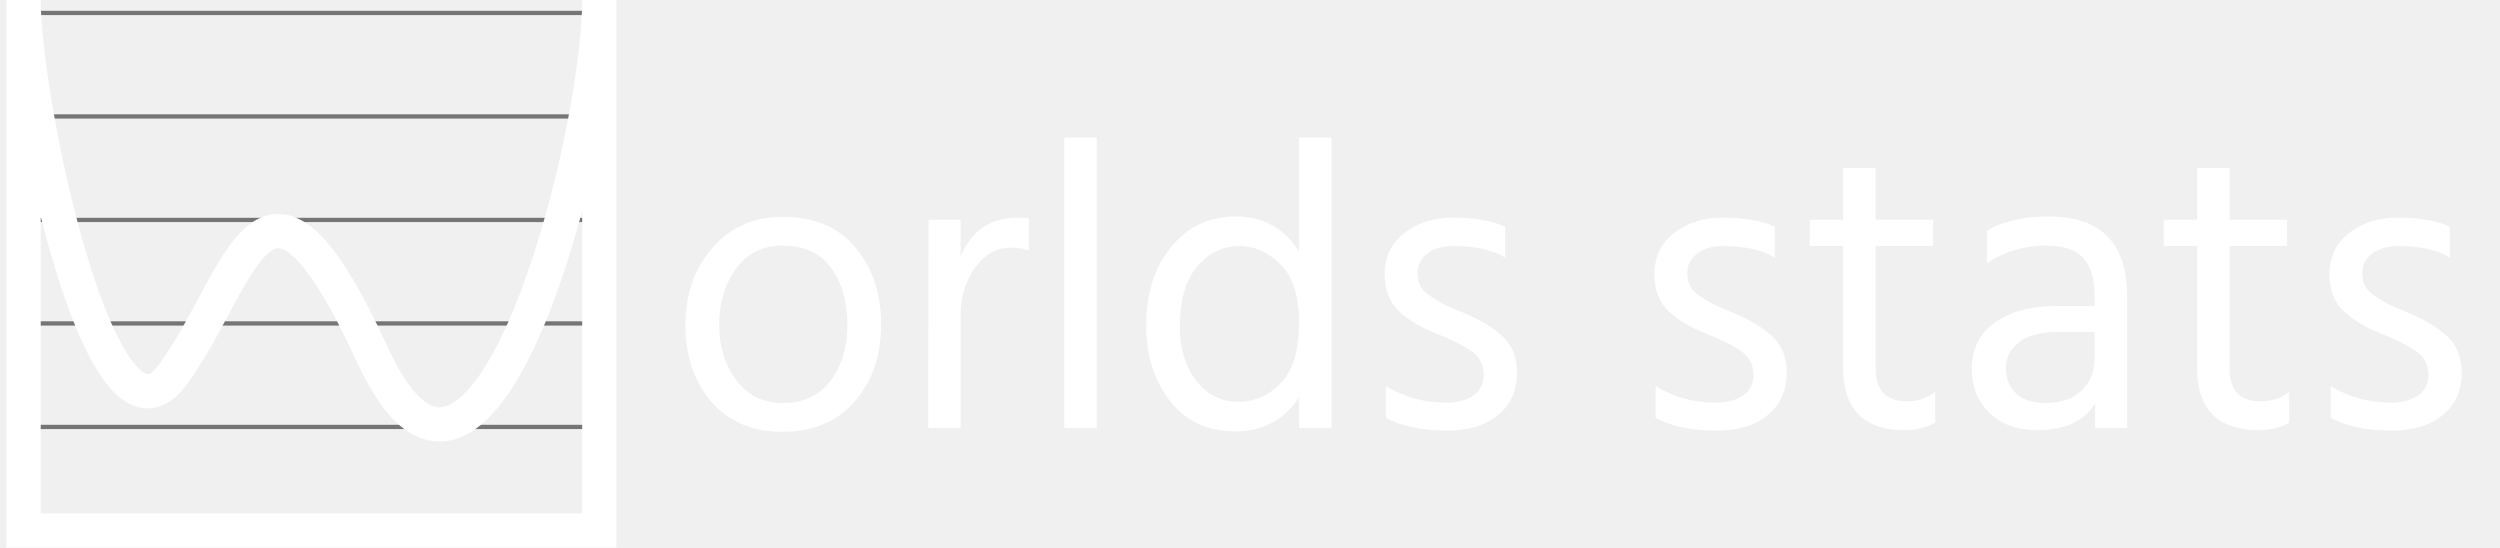
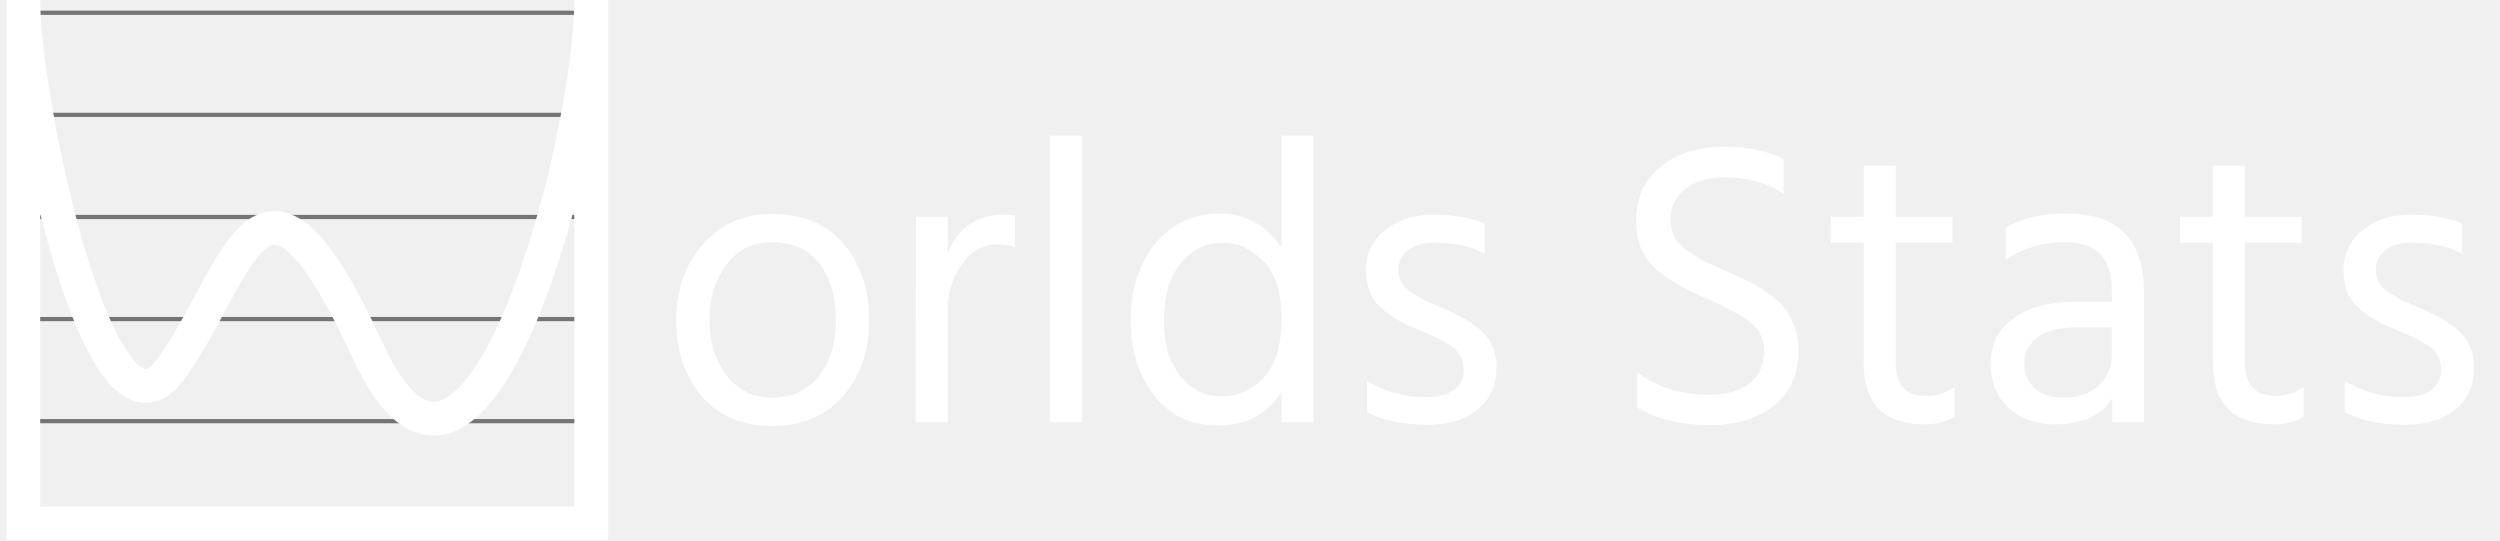
- <svg xmlns="http://www.w3.org/2000/svg" width="146" height="32" viewBox="0 0 146 32" fill="none">
-   <path d="M45.696 25.216C43.952 25.216 42.568 24.632 41.544 23.464C40.536 22.28 40.032 20.792 40.032 19C40.032 17.192 40.552 15.688 41.592 14.488C42.648 13.272 44.016 12.664 45.696 12.664C47.536 12.664 48.952 13.256 49.944 14.44C50.952 15.624 51.456 17.128 51.456 18.952C51.456 20.76 50.944 22.256 49.92 23.44C48.896 24.624 47.488 25.216 45.696 25.216ZM45.696 14.344C44.544 14.344 43.64 14.792 42.984 15.688C42.328 16.584 42 17.68 42 18.976C42 20.24 42.336 21.32 43.008 22.216C43.68 23.096 44.576 23.536 45.696 23.536C46.912 23.536 47.848 23.104 48.504 22.24C49.16 21.36 49.488 20.272 49.488 18.976C49.488 17.632 49.176 16.528 48.552 15.664C47.928 14.784 46.976 14.344 45.696 14.344ZM56.101 12.832V14.968C56.741 13.464 57.845 12.712 59.413 12.712C59.701 12.712 59.925 12.728 60.085 12.76V14.632C59.749 14.52 59.405 14.464 59.053 14.464C58.205 14.464 57.501 14.856 56.941 15.64C56.381 16.424 56.101 17.328 56.101 18.352V25H54.205L54.229 12.832H56.101ZM62.153 25V8.032H64.049V25H62.153ZM72.29 23.464C73.282 23.464 74.122 23.096 74.81 22.36C75.514 21.624 75.866 20.448 75.866 18.832C75.866 17.296 75.506 16.168 74.786 15.448C74.066 14.728 73.274 14.368 72.41 14.368C71.402 14.368 70.562 14.776 69.89 15.592C69.234 16.392 68.906 17.544 68.906 19.048C68.906 20.36 69.226 21.424 69.866 22.24C70.506 23.056 71.314 23.464 72.29 23.464ZM75.866 8.032H77.762V25H75.866V23.2C75.002 24.528 73.754 25.192 72.122 25.192C70.506 25.192 69.234 24.592 68.306 23.392C67.394 22.192 66.938 20.736 66.938 19.024C66.938 17.12 67.426 15.584 68.402 14.416C69.378 13.232 70.634 12.64 72.17 12.64C73.754 12.64 74.986 13.32 75.866 14.68V8.032ZM87.899 13.24V15.04C87.163 14.592 86.155 14.368 84.875 14.368C84.235 14.368 83.723 14.52 83.339 14.824C82.971 15.112 82.787 15.488 82.787 15.952C82.787 16.24 82.843 16.496 82.955 16.72C83.067 16.928 83.283 17.136 83.603 17.344C83.939 17.552 84.179 17.696 84.323 17.776C84.483 17.84 84.819 17.984 85.331 18.208C86.355 18.624 87.155 19.096 87.731 19.624C88.307 20.152 88.595 20.864 88.595 21.76C88.595 22.8 88.227 23.624 87.491 24.232C86.771 24.84 85.779 25.144 84.515 25.144C83.043 25.144 81.851 24.896 80.939 24.4V22.552C82.011 23.192 83.163 23.512 84.395 23.512C85.131 23.512 85.691 23.368 86.075 23.08C86.459 22.792 86.651 22.4 86.651 21.904C86.651 21.328 86.435 20.88 86.003 20.56C85.587 20.24 84.883 19.88 83.891 19.48C82.979 19.128 82.243 18.688 81.683 18.16C81.139 17.632 80.867 16.92 80.867 16.024C80.867 15.016 81.243 14.216 81.995 13.624C82.763 13.016 83.715 12.712 84.851 12.712C86.115 12.712 87.131 12.888 87.899 13.24ZM103.649 13.24V15.04C102.913 14.592 101.905 14.368 100.625 14.368C99.985 14.368 99.473 14.52 99.089 14.824C98.721 15.112 98.537 15.488 98.537 15.952C98.537 16.24 98.593 16.496 98.705 16.72C98.817 16.928 99.033 17.136 99.353 17.344C99.689 17.552 99.929 17.696 100.073 17.776C100.233 17.84 100.569 17.984 101.081 18.208C102.105 18.624 102.905 19.096 103.481 19.624C104.057 20.152 104.345 20.864 104.345 21.76C104.345 22.8 103.977 23.624 103.241 24.232C102.521 24.84 101.529 25.144 100.265 25.144C98.793 25.144 97.601 24.896 96.689 24.4V22.552C97.761 23.192 98.913 23.512 100.145 23.512C100.881 23.512 101.441 23.368 101.825 23.08C102.209 22.792 102.401 22.4 102.401 21.904C102.401 21.328 102.185 20.88 101.753 20.56C101.337 20.24 100.633 19.88 99.641 19.48C98.729 19.128 97.993 18.688 97.433 18.16C96.889 17.632 96.617 16.92 96.617 16.024C96.617 15.016 96.993 14.216 97.745 13.624C98.513 13.016 99.465 12.712 100.601 12.712C101.865 12.712 102.881 12.888 103.649 13.24ZM109.532 14.368V21.496C109.532 22.792 110.14 23.44 111.356 23.44C111.98 23.44 112.532 23.256 113.012 22.888V24.688C112.484 24.976 111.892 25.12 111.236 25.12C108.836 25.12 107.636 23.896 107.636 21.448V14.368H105.692V12.832H107.636V9.808H109.532V12.832H112.892V14.368H109.532ZM122.327 19.384H120.215C119.191 19.384 118.423 19.584 117.911 19.984C117.399 20.384 117.143 20.888 117.143 21.496C117.143 22.104 117.343 22.6 117.743 22.984C118.143 23.352 118.727 23.536 119.495 23.536C120.359 23.536 121.047 23.296 121.559 22.816C122.071 22.32 122.327 21.696 122.327 20.944V19.384ZM116.039 15.376V13.48C116.951 12.92 118.151 12.64 119.639 12.64C122.695 12.64 124.223 14.192 124.223 17.296V25H122.351V23.56C121.727 24.6 120.591 25.12 118.943 25.12C117.807 25.12 116.887 24.784 116.183 24.112C115.495 23.44 115.151 22.592 115.151 21.568C115.151 20.4 115.591 19.496 116.471 18.856C117.367 18.2 118.583 17.872 120.119 17.872H122.327V17.248C122.327 16.288 122.111 15.568 121.679 15.088C121.247 14.592 120.519 14.344 119.495 14.344C118.199 14.344 117.047 14.688 116.039 15.376ZM130.204 14.368V21.496C130.204 22.792 130.812 23.44 132.028 23.44C132.652 23.44 133.204 23.256 133.684 22.888V24.688C133.156 24.976 132.564 25.12 131.908 25.12C129.508 25.12 128.308 23.896 128.308 21.448V14.368H126.364V12.832H128.308V9.808H130.204V12.832H133.564V14.368H130.204ZM143.071 13.24V15.04C142.335 14.592 141.327 14.368 140.047 14.368C139.407 14.368 138.895 14.52 138.511 14.824C138.143 15.112 137.959 15.488 137.959 15.952C137.959 16.24 138.015 16.496 138.127 16.72C138.239 16.928 138.455 17.136 138.775 17.344C139.111 17.552 139.351 17.696 139.495 17.776C139.655 17.84 139.991 17.984 140.503 18.208C141.527 18.624 142.327 19.096 142.903 19.624C143.479 20.152 143.767 20.864 143.767 21.76C143.767 22.8 143.399 23.624 142.663 24.232C141.943 24.84 140.951 25.144 139.687 25.144C138.215 25.144 137.023 24.896 136.111 24.4V22.552C137.183 23.192 138.335 23.512 139.567 23.512C140.303 23.512 140.863 23.368 141.247 23.08C141.631 22.792 141.823 22.4 141.823 21.904C141.823 21.328 141.607 20.88 141.175 20.56C140.759 20.24 140.055 19.88 139.063 19.48C138.151 19.128 137.415 18.688 136.855 18.16C136.311 17.632 136.039 16.92 136.039 16.024C136.039 15.016 136.415 14.216 137.167 13.624C137.935 13.016 138.887 12.712 140.023 12.712C141.287 12.712 142.303 12.888 143.071 13.24Z" fill="white" />
+ <svg xmlns="http://www.w3.org/2000/svg" width="148" height="32" viewBox="0 0 148 32" fill="none">
+   <path d="M45.696 25.216C43.952 25.216 42.568 24.632 41.544 23.464C40.536 22.28 40.032 20.792 40.032 19C40.032 17.192 40.552 15.688 41.592 14.488C42.648 13.272 44.016 12.664 45.696 12.664C47.536 12.664 48.952 13.256 49.944 14.44C50.952 15.624 51.456 17.128 51.456 18.952C51.456 20.76 50.944 22.256 49.92 23.44C48.896 24.624 47.488 25.216 45.696 25.216ZM45.696 14.344C44.544 14.344 43.64 14.792 42.984 15.688C42.328 16.584 42 17.68 42 18.976C42 20.24 42.336 21.32 43.008 22.216C43.68 23.096 44.576 23.536 45.696 23.536C46.912 23.536 47.848 23.104 48.504 22.24C49.16 21.36 49.488 20.272 49.488 18.976C49.488 17.632 49.176 16.528 48.552 15.664C47.928 14.784 46.976 14.344 45.696 14.344ZM56.101 12.832V14.968C56.741 13.464 57.845 12.712 59.413 12.712C59.701 12.712 59.925 12.728 60.085 12.76V14.632C59.749 14.52 59.405 14.464 59.053 14.464C58.205 14.464 57.501 14.856 56.941 15.64C56.381 16.424 56.101 17.328 56.101 18.352V25H54.205L54.229 12.832H56.101ZM62.153 25V8.032H64.049V25H62.153ZM72.29 23.464C73.282 23.464 74.122 23.096 74.81 22.36C75.514 21.624 75.866 20.448 75.866 18.832C75.866 17.296 75.506 16.168 74.786 15.448C74.066 14.728 73.274 14.368 72.41 14.368C71.402 14.368 70.562 14.776 69.89 15.592C69.234 16.392 68.906 17.544 68.906 19.048C68.906 20.36 69.226 21.424 69.866 22.24C70.506 23.056 71.314 23.464 72.29 23.464ZM75.866 8.032H77.762V25H75.866V23.2C75.002 24.528 73.754 25.192 72.122 25.192C70.506 25.192 69.234 24.592 68.306 23.392C67.394 22.192 66.938 20.736 66.938 19.024C66.938 17.12 67.426 15.584 68.402 14.416C69.378 13.232 70.634 12.64 72.17 12.64C73.754 12.64 74.986 13.32 75.866 14.68V8.032ZM87.899 13.24V15.04C87.163 14.592 86.155 14.368 84.875 14.368C84.235 14.368 83.723 14.52 83.339 14.824C82.971 15.112 82.787 15.488 82.787 15.952C82.787 16.24 82.843 16.496 82.955 16.72C83.067 16.928 83.283 17.136 83.603 17.344C83.939 17.552 84.179 17.696 84.323 17.776C84.483 17.84 84.819 17.984 85.331 18.208C86.355 18.624 87.155 19.096 87.731 19.624C88.307 20.152 88.595 20.864 88.595 21.76C88.595 22.8 88.227 23.624 87.491 24.232C86.771 24.84 85.779 25.144 84.515 25.144C83.043 25.144 81.851 24.896 80.939 24.4V22.552C82.011 23.192 83.163 23.512 84.395 23.512C85.131 23.512 85.691 23.368 86.075 23.08C86.459 22.792 86.651 22.4 86.651 21.904C86.651 21.328 86.435 20.88 86.003 20.56C85.587 20.24 84.883 19.88 83.891 19.48C82.979 19.128 82.243 18.688 81.683 18.16C81.139 17.632 80.867 16.92 80.867 16.024C80.867 15.016 81.243 14.216 81.995 13.624C82.763 13.016 83.715 12.712 84.851 12.712C86.115 12.712 87.131 12.888 87.899 13.24ZM105.593 9.424V11.464C104.617 10.824 103.449 10.504 102.089 10.504C101.113 10.504 100.337 10.736 99.761 11.2C99.185 11.648 98.897 12.24 98.897 12.976C98.897 13.36 98.969 13.704 99.113 14.008C99.273 14.312 99.545 14.6 99.929 14.872C100.313 15.128 100.641 15.328 100.913 15.472C101.185 15.6 101.609 15.792 102.185 16.048C102.729 16.288 103.145 16.48 103.433 16.624C103.721 16.752 104.089 16.968 104.537 17.272C105.001 17.56 105.345 17.848 105.569 18.136C105.809 18.408 106.017 18.776 106.193 19.24C106.385 19.688 106.481 20.176 106.481 20.704C106.481 22.128 105.993 23.232 105.017 24.016C104.041 24.784 102.785 25.168 101.249 25.168C99.553 25.168 98.113 24.824 96.929 24.136V22.048C98.097 22.928 99.521 23.368 101.201 23.368C102.209 23.368 103.001 23.144 103.577 22.696C104.153 22.248 104.441 21.6 104.441 20.752C104.441 20.4 104.369 20.088 104.225 19.816C104.097 19.528 103.873 19.272 103.553 19.048C103.249 18.808 102.953 18.616 102.665 18.472C102.393 18.312 102.017 18.12 101.537 17.896C101.441 17.848 101.297 17.784 101.105 17.704C100.417 17.4 99.889 17.152 99.521 16.96C99.169 16.768 98.745 16.488 98.249 16.12C97.769 15.736 97.417 15.296 97.193 14.8C96.969 14.304 96.857 13.728 96.857 13.072C96.857 11.696 97.345 10.624 98.321 9.856C99.313 9.072 100.553 8.68 102.041 8.68C103.433 8.68 104.617 8.928 105.593 9.424ZM112.227 14.368V21.496C112.227 22.792 112.835 23.44 114.051 23.44C114.675 23.44 115.227 23.256 115.707 22.888V24.688C115.179 24.976 114.587 25.12 113.931 25.12C111.531 25.12 110.331 23.896 110.331 21.448V14.368H108.387V12.832H110.331V9.808H112.227V12.832H115.587V14.368H112.227ZM125.023 19.384H122.911C121.887 19.384 121.119 19.584 120.607 19.984C120.095 20.384 119.839 20.888 119.839 21.496C119.839 22.104 120.039 22.6 120.439 22.984C120.839 23.352 121.423 23.536 122.191 23.536C123.055 23.536 123.743 23.296 124.255 22.816C124.767 22.32 125.023 21.696 125.023 20.944V19.384ZM118.735 15.376V13.48C119.647 12.92 120.847 12.64 122.335 12.64C125.391 12.64 126.919 14.192 126.919 17.296V25H125.047V23.56C124.423 24.6 123.287 25.12 121.639 25.12C120.503 25.12 119.583 24.784 118.879 24.112C118.191 23.44 117.847 22.592 117.847 21.568C117.847 20.4 118.287 19.496 119.167 18.856C120.063 18.2 121.279 17.872 122.815 17.872H125.023V17.248C125.023 16.288 124.807 15.568 124.375 15.088C123.943 14.592 123.215 14.344 122.191 14.344C120.895 14.344 119.743 14.688 118.735 15.376ZM132.899 14.368V21.496C132.899 22.792 133.507 23.44 134.723 23.44C135.347 23.44 135.899 23.256 136.379 22.888V24.688C135.851 24.976 135.259 25.12 134.603 25.12C132.203 25.12 131.003 23.896 131.003 21.448V14.368H129.059V12.832H131.003V9.808H132.899V12.832H136.259V14.368H132.899ZM145.767 13.24V15.04C145.031 14.592 144.023 14.368 142.743 14.368C142.103 14.368 141.591 14.52 141.207 14.824C140.839 15.112 140.655 15.488 140.655 15.952C140.655 16.24 140.711 16.496 140.823 16.72C140.935 16.928 141.151 17.136 141.471 17.344C141.807 17.552 142.047 17.696 142.191 17.776C142.351 17.84 142.687 17.984 143.199 18.208C144.223 18.624 145.023 19.096 145.599 19.624C146.175 20.152 146.463 20.864 146.463 21.76C146.463 22.8 146.095 23.624 145.359 24.232C144.639 24.84 143.647 25.144 142.383 25.144C140.911 25.144 139.719 24.896 138.807 24.4V22.552C139.879 23.192 141.031 23.512 142.263 23.512C142.999 23.512 143.559 23.368 143.943 23.08C144.327 22.792 144.519 22.4 144.519 21.904C144.519 21.328 144.303 20.88 143.871 20.56C143.455 20.24 142.751 19.88 141.759 19.48C140.847 19.128 140.111 18.688 139.551 18.16C139.007 17.632 138.735 16.92 138.735 16.024C138.735 15.016 139.111 14.216 139.863 13.624C140.631 13.016 141.583 12.712 142.719 12.712C143.983 12.712 144.999 12.888 145.767 13.24Z" fill="white" />
  <path d="M1 0.756H34.622" stroke="#757575" stroke-width="0.25" />
  <path d="M1 6.8H34.622" stroke="#757575" stroke-width="0.25" />
  <path d="M1 12.845H34.622" stroke="#757575" stroke-width="0.25" />
  <path d="M1 18.889H34.622" stroke="#757575" stroke-width="0.25" />
  <path d="M1 24.933H34.622" stroke="#757575" stroke-width="0.25" />
  <path d="M1 30.978H34.622" stroke="white" stroke-width="0.25" />
  <path d="M1.378 30.978V0C1.378 6.044 5.911 27.578 10.067 21.911C14.222 16.244 15.356 6.8 21.778 20.778C28.2 34.756 35 8.311 35 0V30.978H1.378Z" stroke="white" stroke-width="2" />
</svg>
